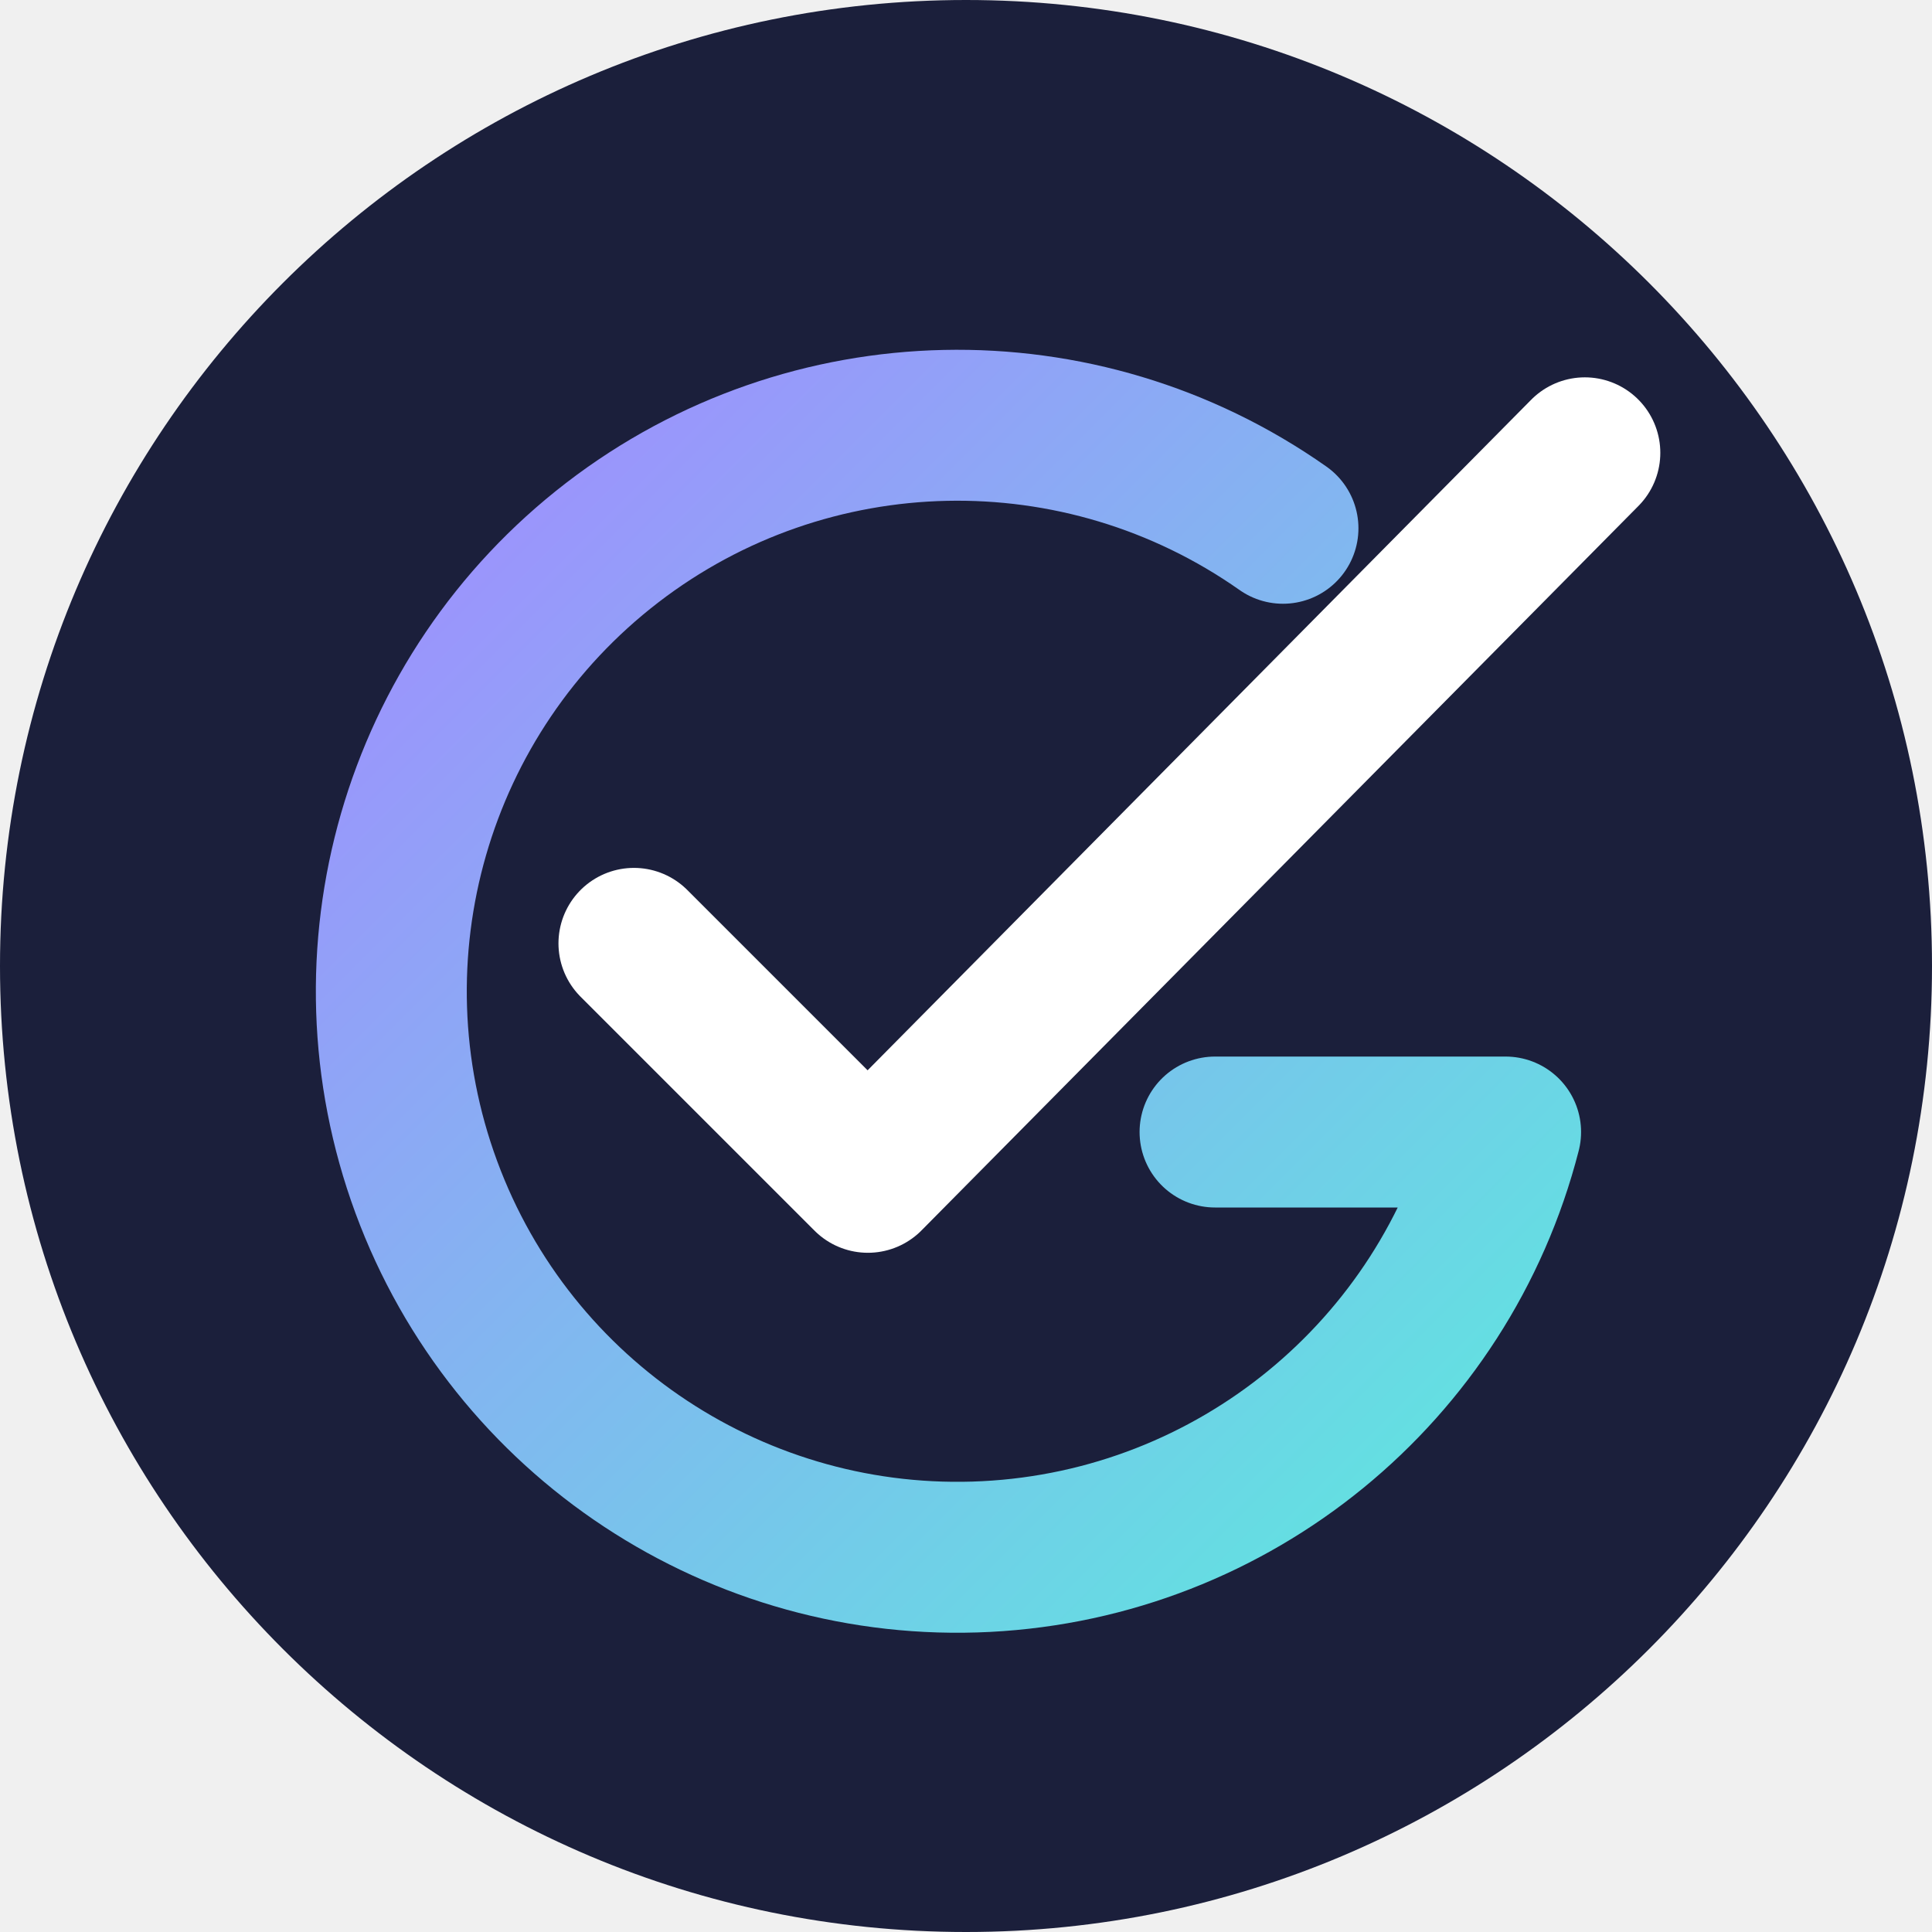
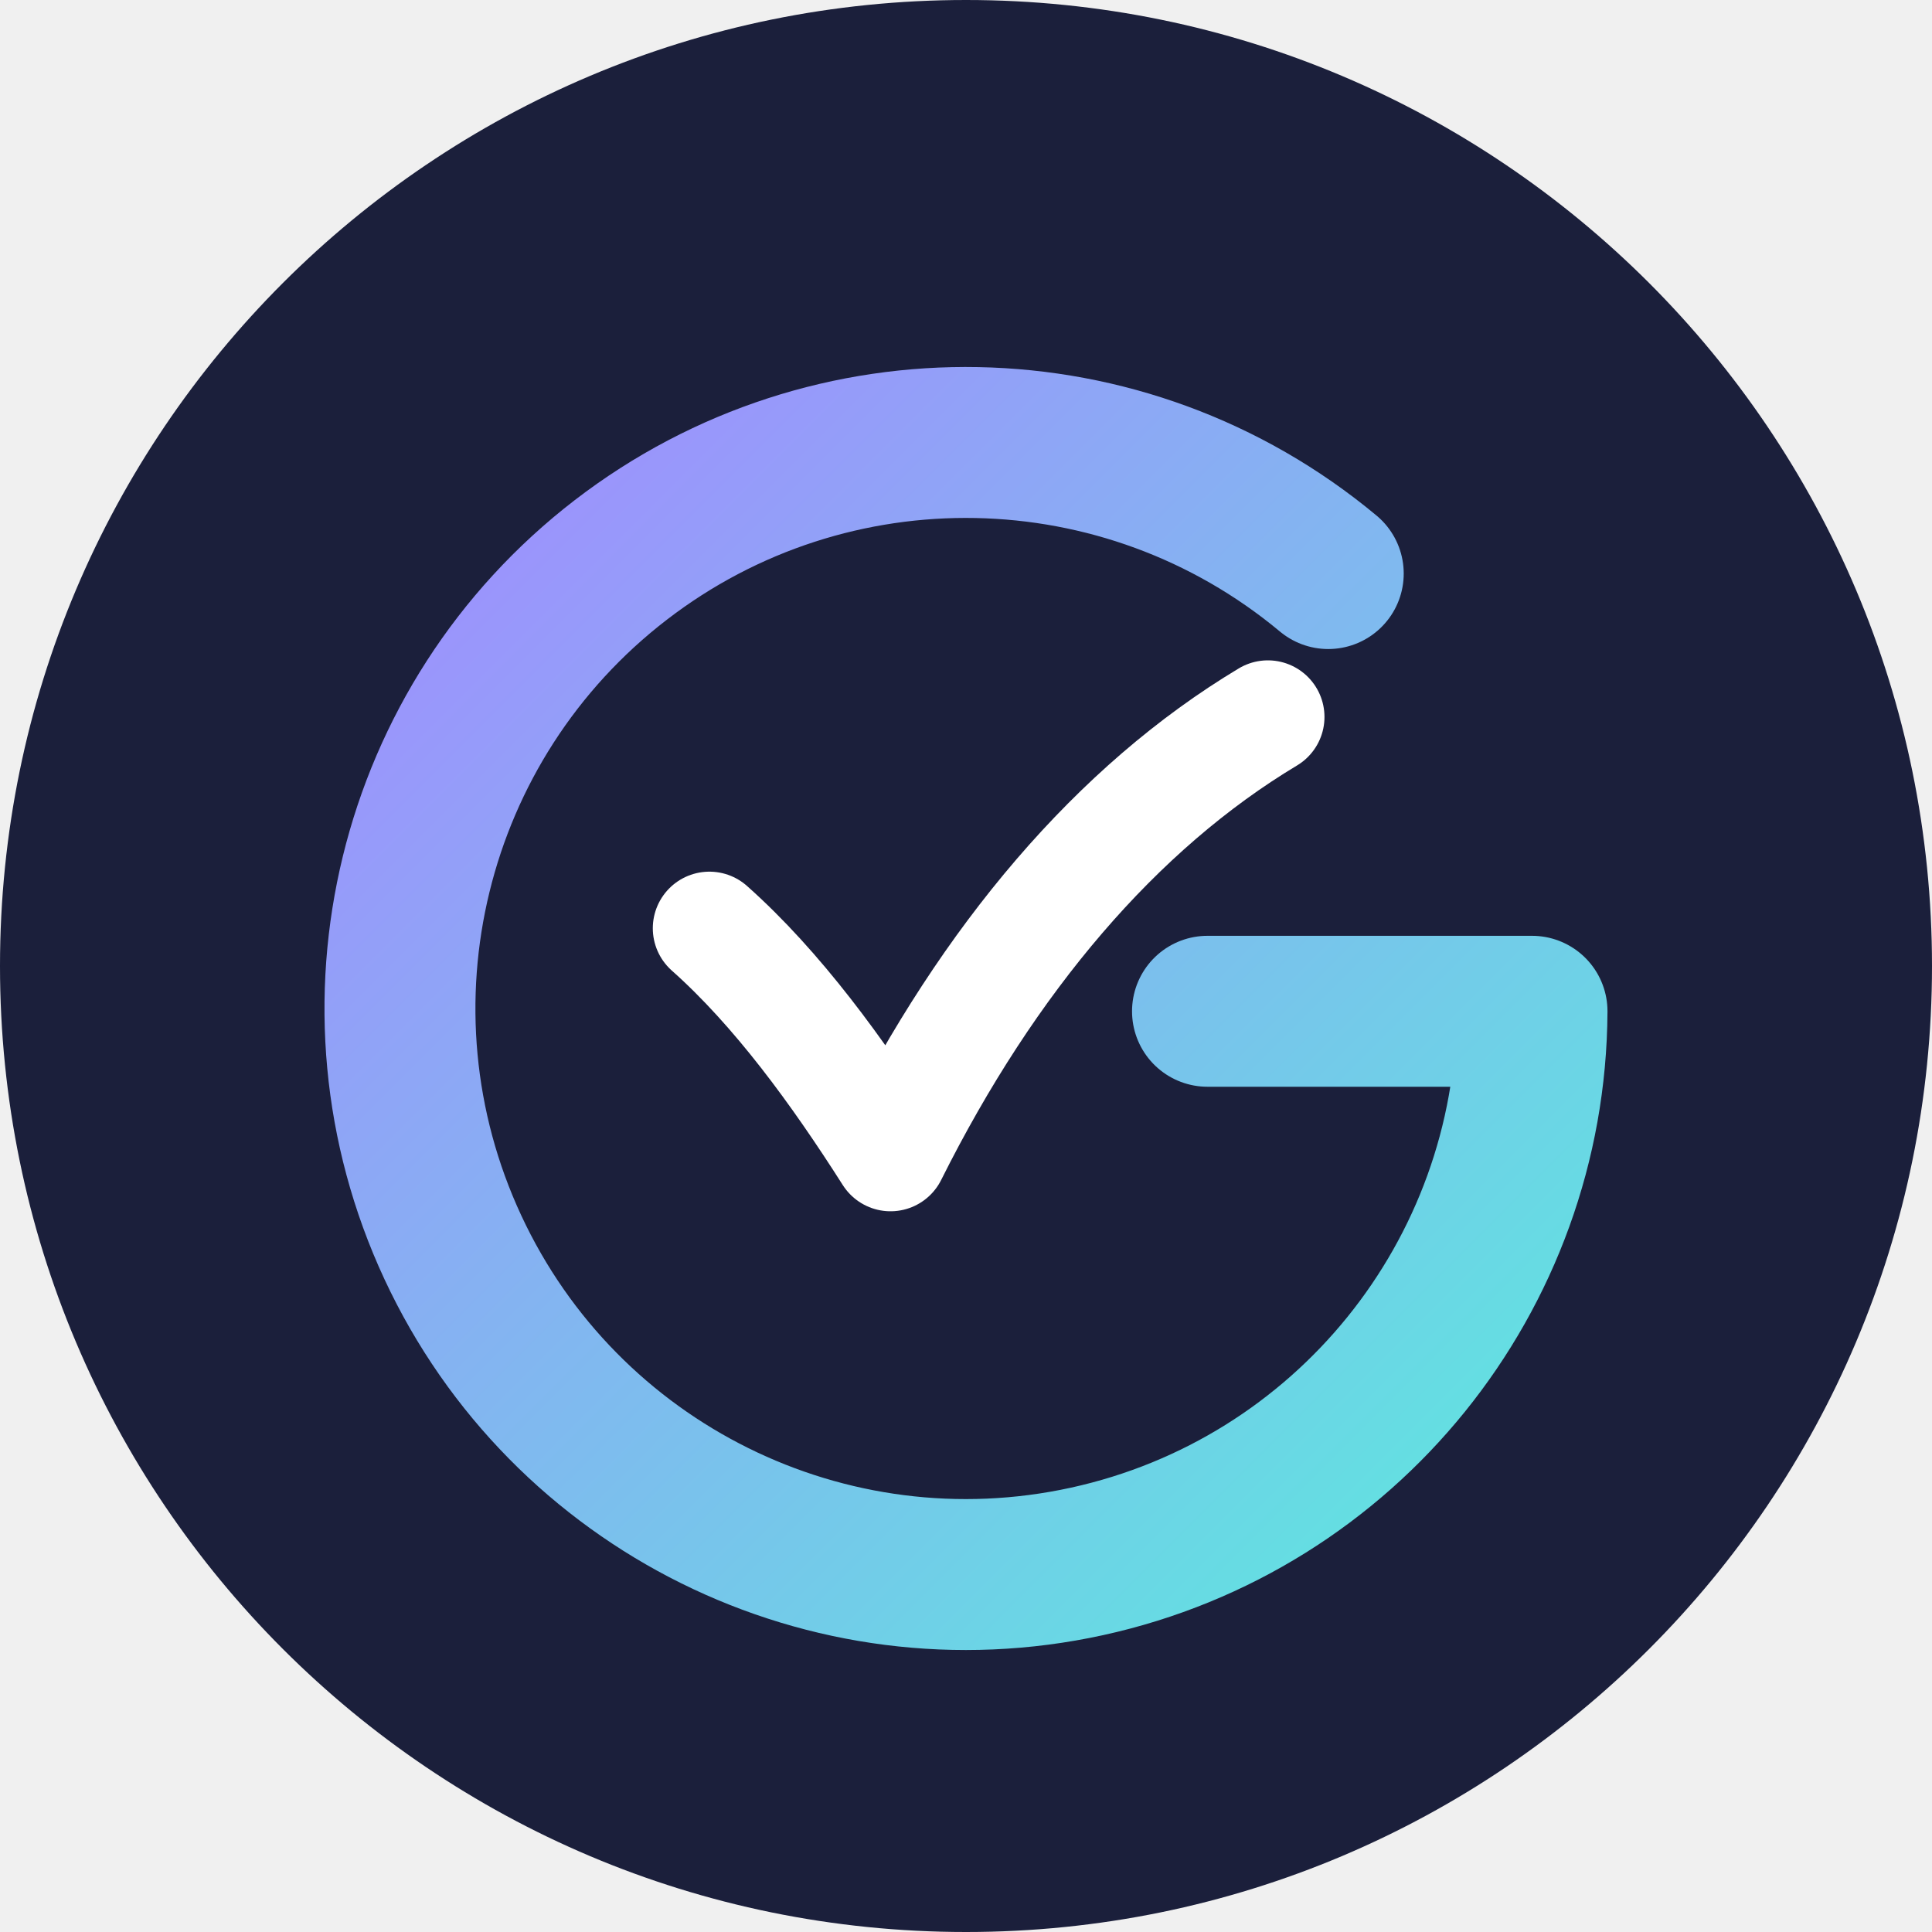
<svg xmlns="http://www.w3.org/2000/svg" viewBox="0 0 512 512">
  <defs>
    <linearGradient id="a" x1="0" y1="0" x2="1" y2="1">
      <stop offset="0" stop-color="#A18CFF" />
      <stop offset="1" stop-color="#5EE7DF" />
    </linearGradient>
  </defs>
  <circle cx="256" cy="256" r="256" fill="#1B1F3B" />
-   <path d="M340 140A150 150 0 1 0 399 300H322" stroke="url(#a)" stroke-width="40" fill="none" stroke-linecap="round" stroke-linejoin="round" />
-   <path d="M168 250l62 62L420 120" stroke="#fff" stroke-width="40" fill="none" stroke-linecap="round" stroke-linejoin="round" />
+   <path d="M352 152A150 150 0 1 0 406 268H320" stroke="url(#a)" stroke-width="40" fill="none" stroke-linecap="round" stroke-linejoin="round" />
+   <path d="M188 246C206 262 222 284 236 306C262 254 296 214 336 190" stroke="#fff" stroke-width="30" fill="none" stroke-linecap="round" stroke-linejoin="round" />
</svg>
